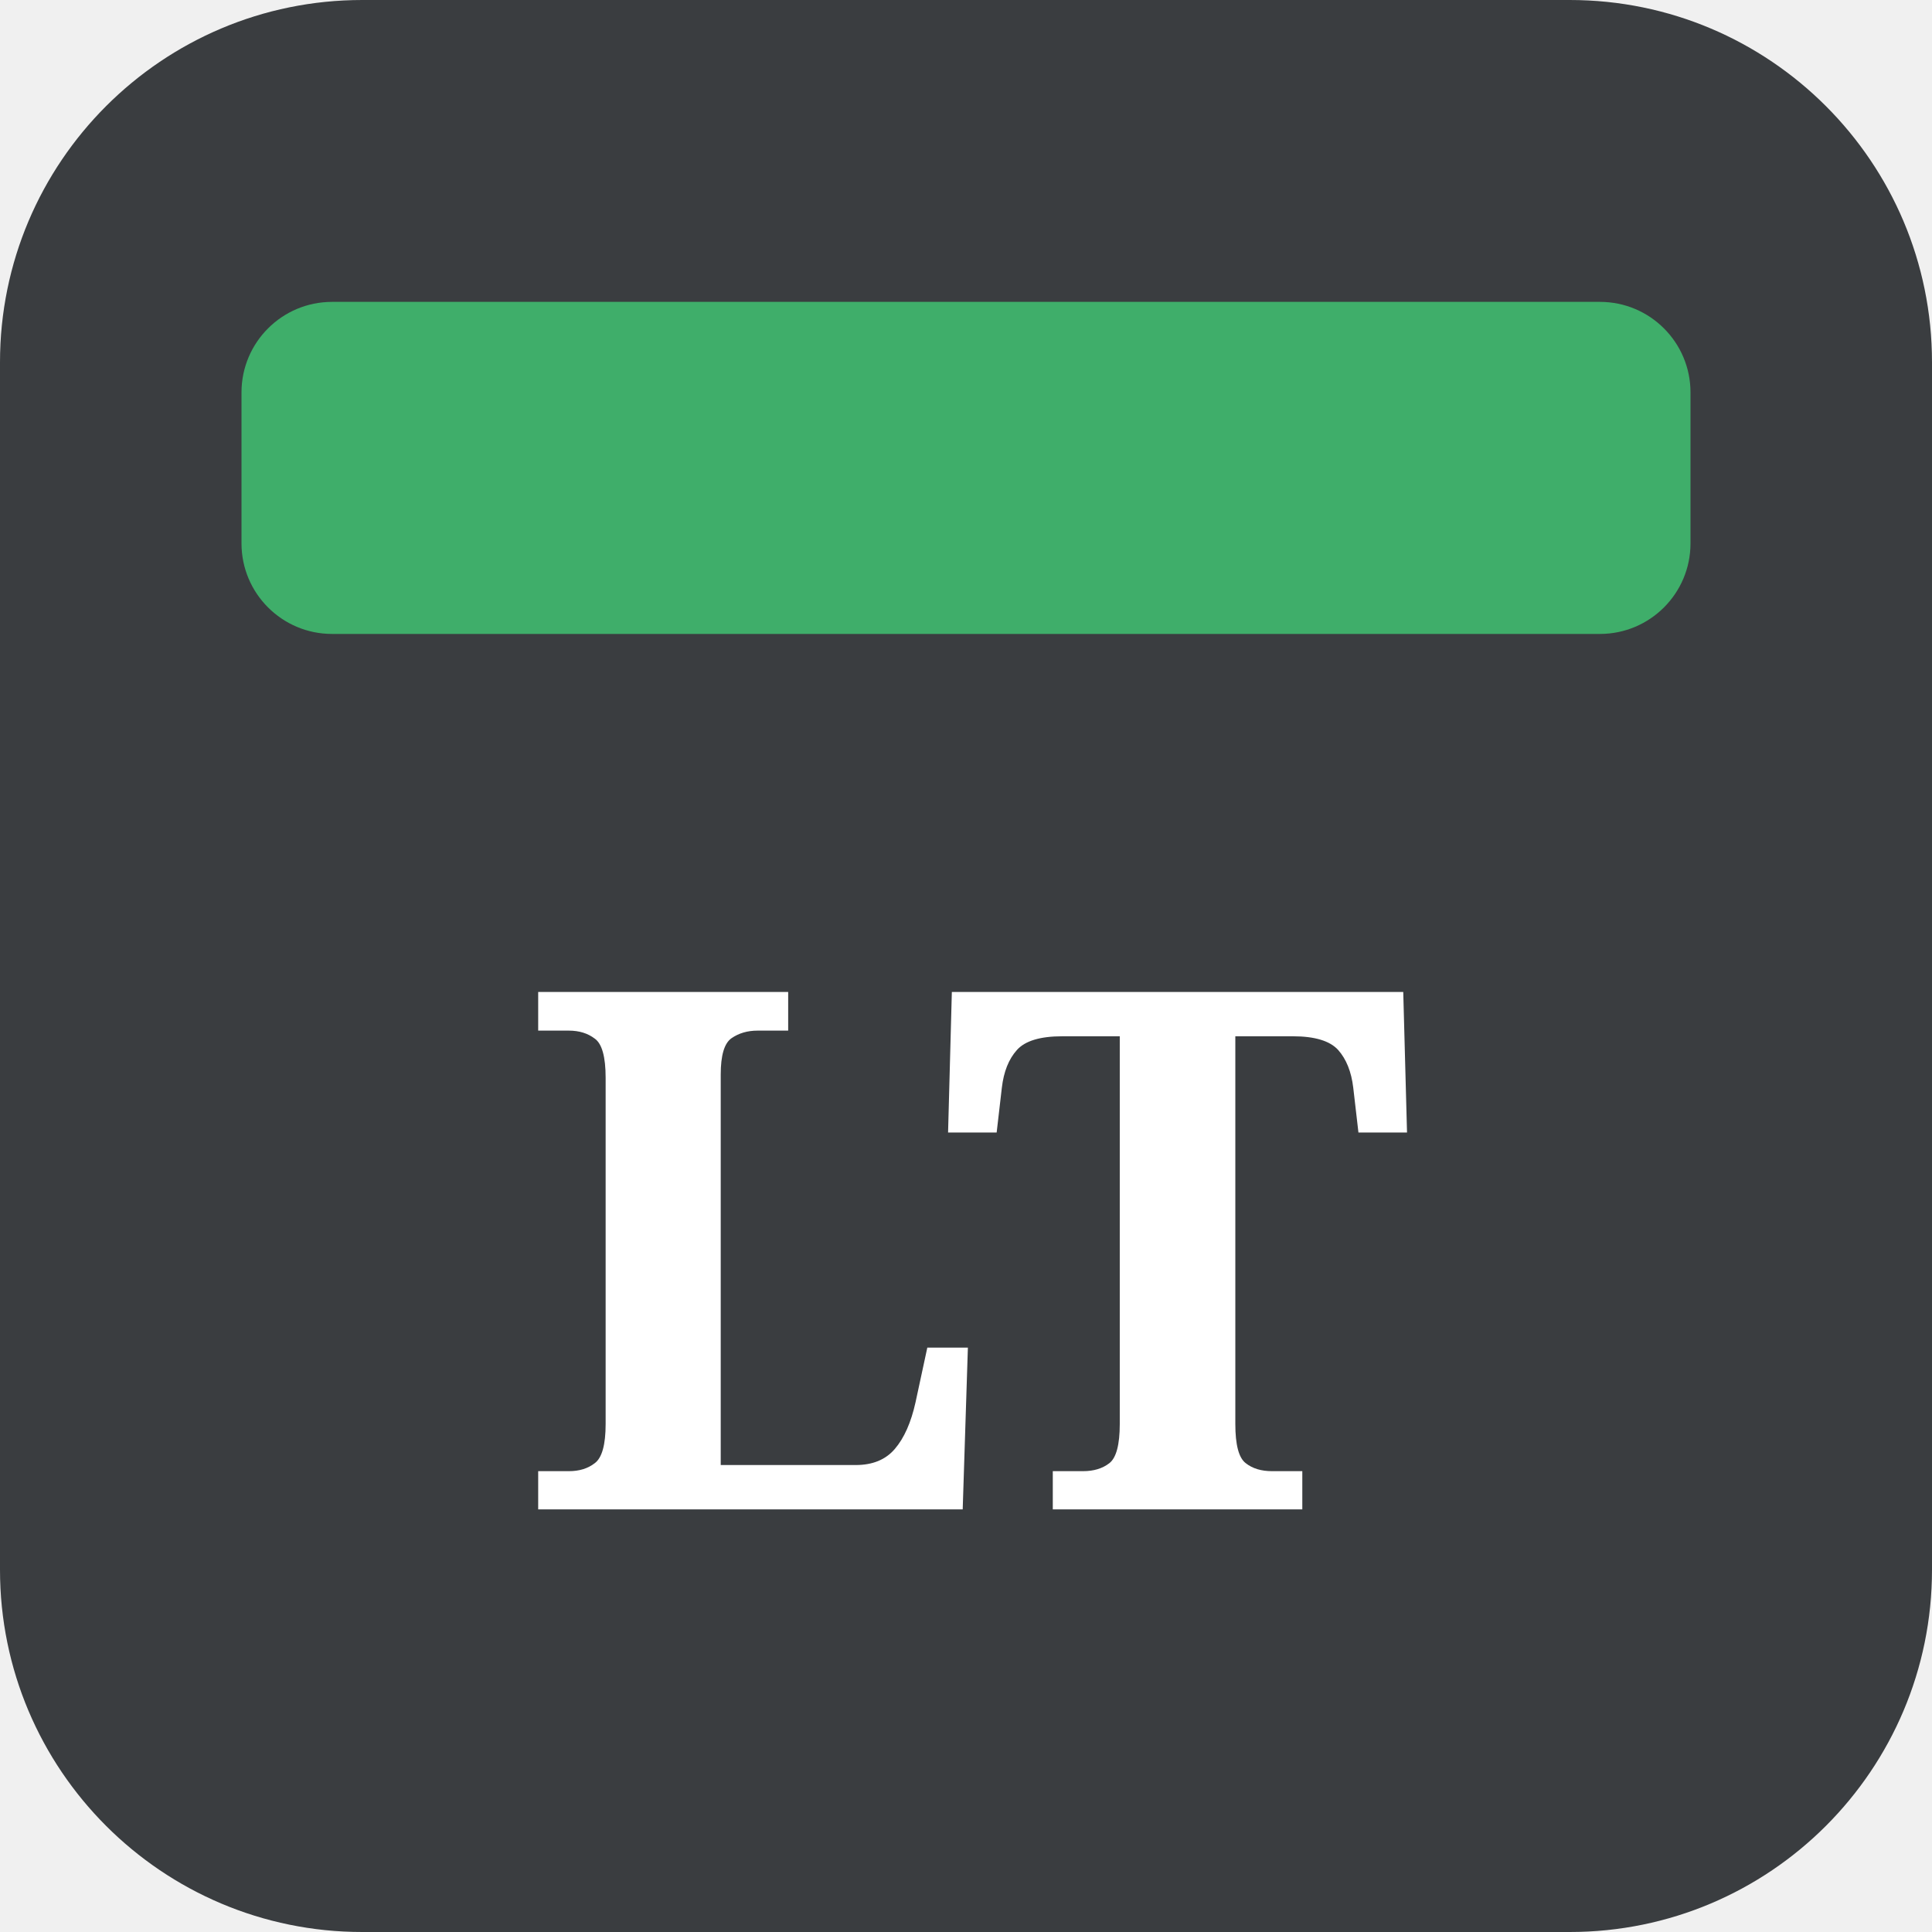
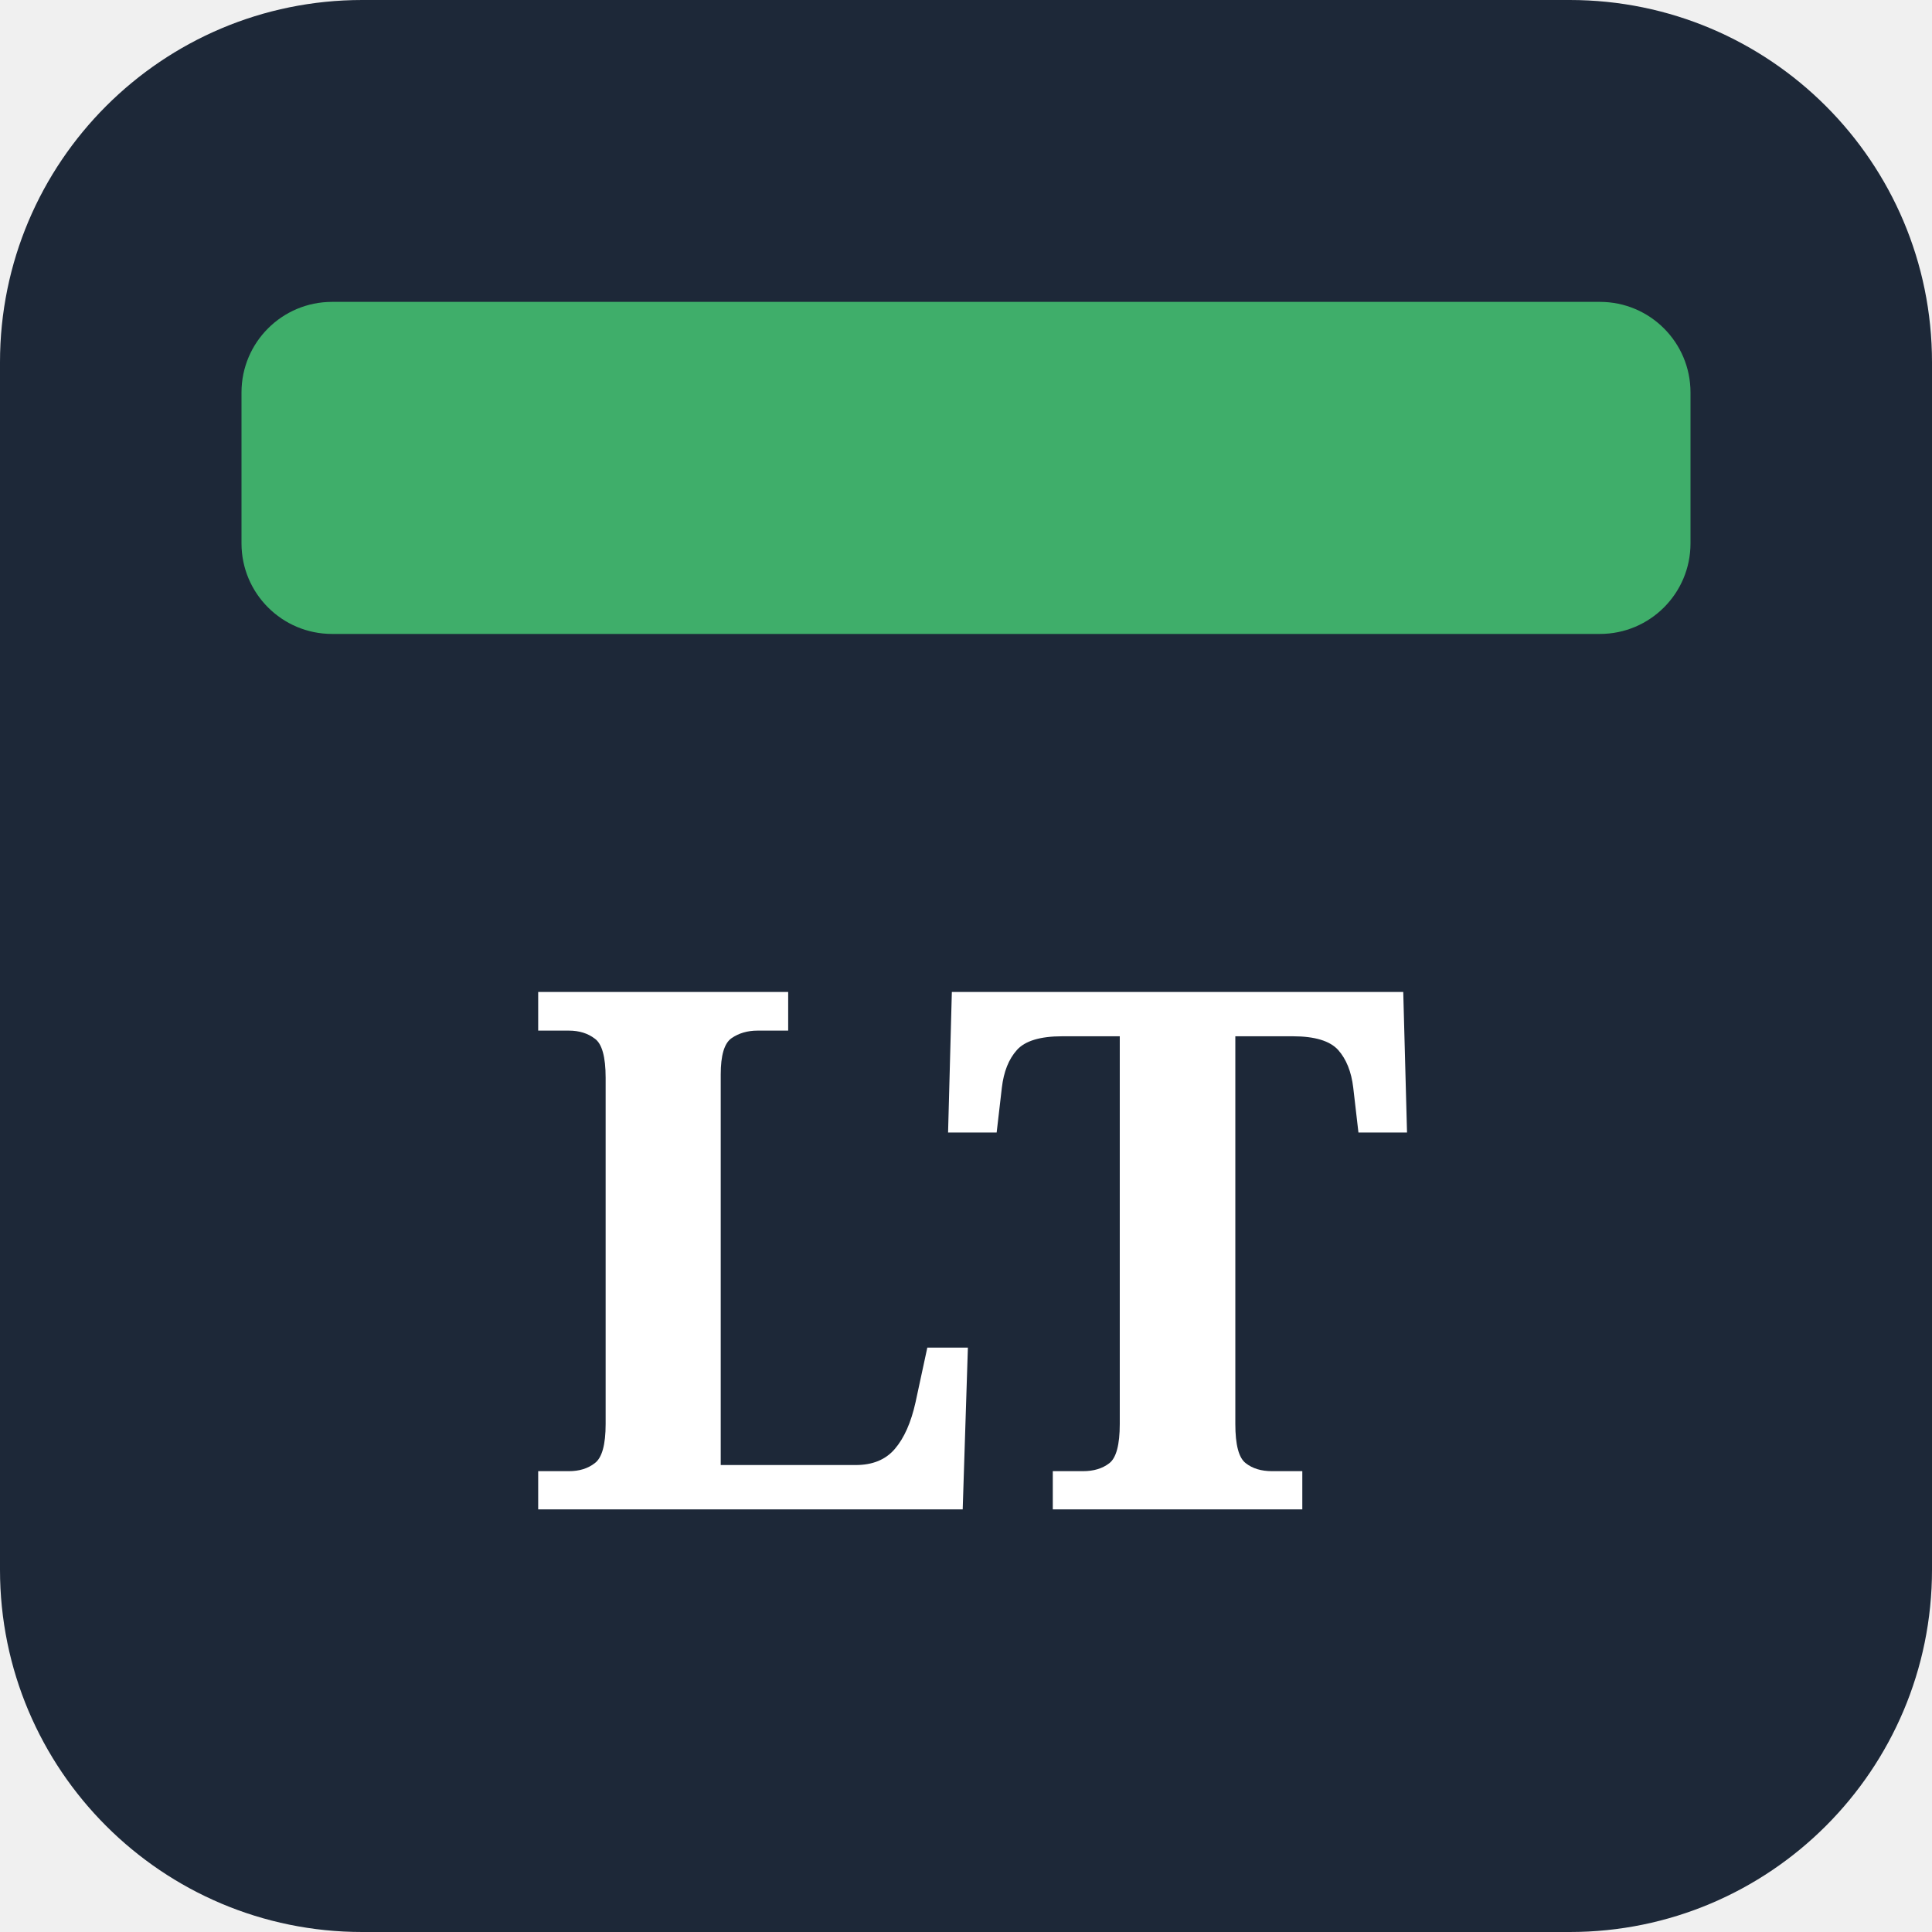
<svg xmlns="http://www.w3.org/2000/svg" viewBox="0 0 64 64">
-   <rect width="64" height="64" rx="12" fill="#3a3d40" />
+   <rect width="64" height="64" rx="12" fill="#1d2838" />
  <rect x="8" y="10" width="48" height="11" rx="3" fill="#3fae6a" />
  <text x="32" y="50" font-family="Georgia,serif" font-size="24" font-weight="600" fill="#fff" text-anchor="middle">LT</text>
</svg>
